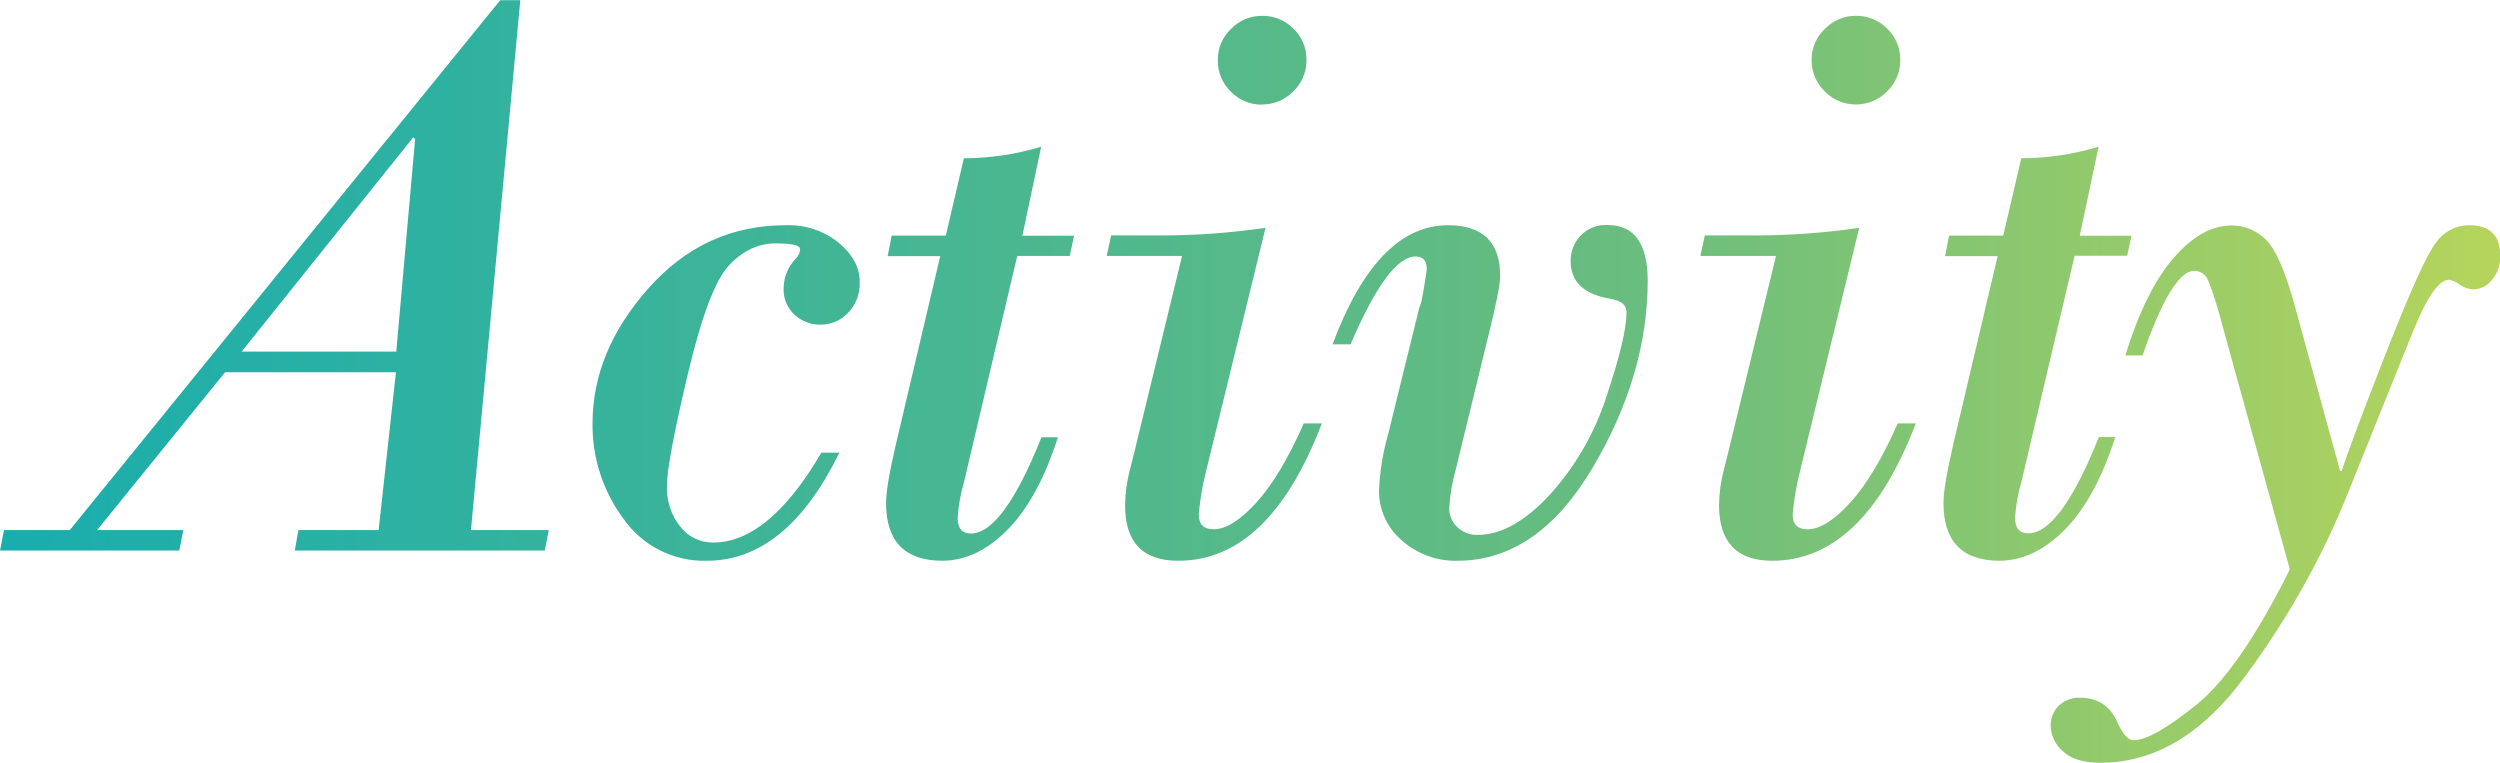
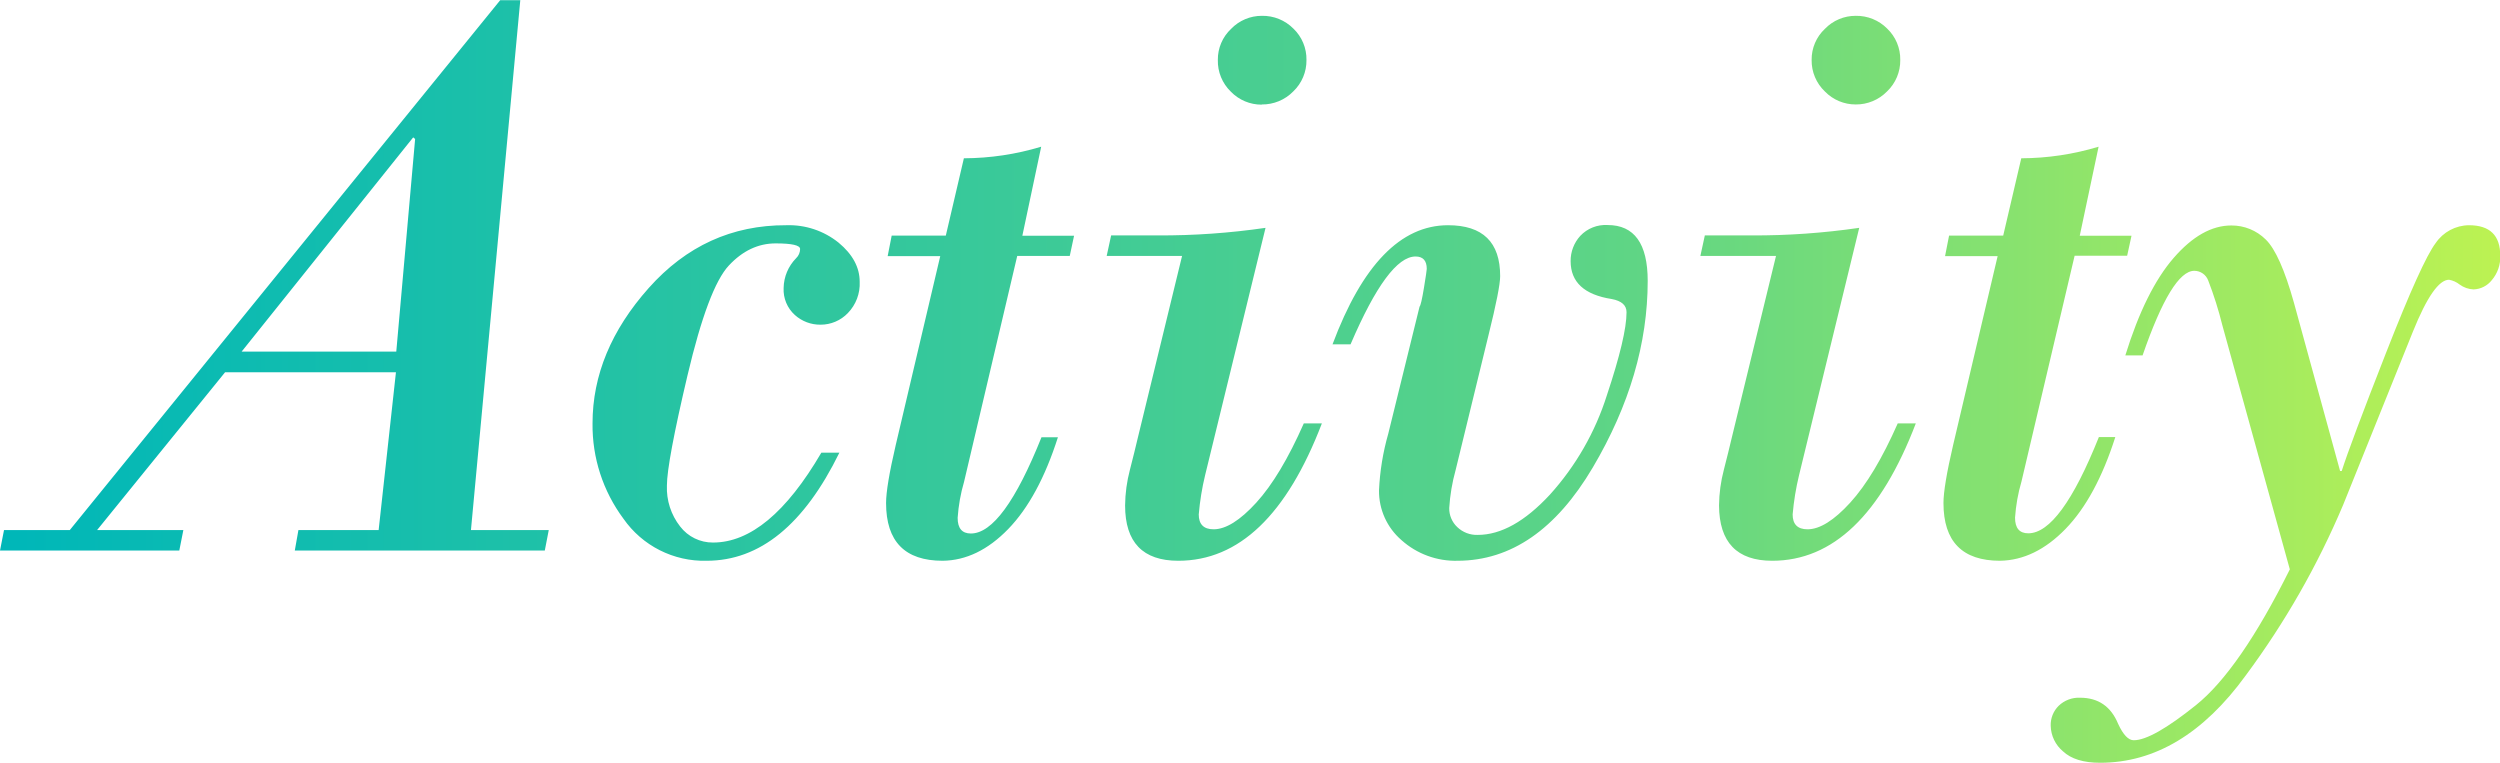
<svg xmlns="http://www.w3.org/2000/svg" viewBox="0 0 517.31 157.72" width="518" height="158">
  <defs>
-     <style>.cls-1{fill:url(#Gradation_6);}</style>
-     <linearGradient id="Gradation_6" x1="-38.27" y1="497.19" x2="-37.27" y2="497.19" gradientTransform="matrix(517.31, 0, 0, -157.71, 19798.22, 78493.47)" gradientUnits="userSpaceOnUse">
-       <stop offset="0.01" stop-color="#1aadad" />
-       <stop offset="0.65" stop-color="#69bd7e" />
-       <stop offset="1" stop-color="#b7d55b" />
+     <style>.cls-1{fill:url(#Gradation_7);}</style>
+     <linearGradient id="Gradation_7" x1="-38.27" y1="497.19" x2="-37.27" y2="497.19" gradientTransform="matrix(517.31, 0, 0, -157.71, 19798.22, 78493.47)" gradientUnits="userSpaceOnUse">
+       <stop offset="0.01" stop-color="#00b7b8" />
+       <stop offset="0.65" stop-color="#5fd585" />
+       <stop offset="1" stop-color="#bef351" />
    </linearGradient>
  </defs>
  <path class="cls-1" d="M515.61,57.94a5,5,0,0,1-3.77,1.91,5.21,5.21,0,0,1-2.87-1,5,5,0,0,0-2.2-1q-3.15,0-7.47,10.71l-14.44,35.86a170.37,170.37,0,0,1-20.17,35.32q-13.12,18.06-30.13,18.06-5.16,0-7.68-2.37a7.09,7.09,0,0,1-2.54-5.27A5.56,5.56,0,0,1,426,146a6,6,0,0,1,4.4-1.66q5.66,0,7.89,5.4,1.57,3.41,3.24,3.4,3.81,0,12.86-7.26t19.43-28.1L459.87,67.32A76.7,76.7,0,0,0,456.93,58a3.08,3.08,0,0,0-2.87-2q-4.65,0-10.71,17.51h-3.57q4.16-13.44,10-20.17t11.95-6.72a10,10,0,0,1,7.1,2.9q3,2.91,5.85,13.12l9.54,34.78h.34q1.74-5.48,9.17-24.45T504,50.26a8.42,8.42,0,0,1,6.89-3.69q6.48,0,6.47,6.31A7.34,7.34,0,0,1,515.61,57.94Zm-75.45-5.06H429.29l-11,46.73a35,35,0,0,0-1.33,7.47c0,2.16.91,3.24,2.74,3.24q6.64,0,14.61-19.92h3.4q-4,12.52-10.29,19T413.85,116q-11.7,0-11.7-11.95,0-3.41,2-12l9.21-39.09H402.48l.83-4.24h11.2l3.74-16a55.91,55.91,0,0,0,16-2.4l-3.9,18.42h10.71ZM366.71,116q-10.95,0-11-11.45a30.08,30.08,0,0,1,1-7.39q1-3.9,1.58-6.39l9.21-37.85H351.85l.92-4.24h9.63a150,150,0,0,0,22.32-1.57L372.27,98.28a54.14,54.14,0,0,0-1.33,8.14c0,2,1,3.07,3.08,3.07q3.81,0,8.84-5.52t9.83-16.4h3.74Q385.56,116,366.71,116ZM384,21.58a8.83,8.83,0,0,1-6.39-2.69,8.82,8.82,0,0,1-2.74-6.52,8.68,8.68,0,0,1,2.74-6.43A8.8,8.8,0,0,1,384,3.24a8.94,8.94,0,0,1,6.51,2.65,8.76,8.76,0,0,1,2.7,6.48,8.82,8.82,0,0,1-2.74,6.52A8.94,8.94,0,0,1,384,21.58ZM301.66,116A16.73,16.73,0,0,1,290,111.73a13.4,13.4,0,0,1-4.65-10.29,50.78,50.78,0,0,1,1.91-11.71l6.48-26.31c.22-.22.52-1.52.91-3.9s.58-3.68.58-3.91c0-1.71-.77-2.57-2.32-2.57q-5.66,0-13.45,18.18h-3.73q9.21-24.64,23.9-24.65,10.8,0,10.79,10.54,0,2.49-2.41,12.2l-6.8,27.89a38.22,38.22,0,0,0-1.33,7.89,5.28,5.28,0,0,0,1.66,3.94,5.82,5.82,0,0,0,4.23,1.62q7.23,0,14.95-8.34a55.73,55.73,0,0,0,11.78-20.55q4.07-12.2,4.07-17.18c0-1.44-1-2.35-3.07-2.74Q325,60.52,325,54a7.66,7.66,0,0,1,2-5.23,7.18,7.18,0,0,1,5.65-2.24q8.29,0,8.3,11.54,0,19.41-11.37,38.64T301.66,116Zm-57.85,0q-11,0-11-11.45a30.08,30.08,0,0,1,1-7.39q1-3.9,1.58-6.39l9.21-37.85H229l.92-4.24h9.62a150,150,0,0,0,22.33-1.57L249.37,98.28a53.6,53.6,0,0,0-1.32,8.14c0,2,1,3.07,3.07,3.07q3.81,0,8.84-5.52t9.83-16.4h3.74Q262.65,116,243.81,116Zm17.27-94.38a8.83,8.83,0,0,1-6.39-2.69A8.82,8.82,0,0,1,252,12.37a8.68,8.68,0,0,1,2.74-6.43,8.8,8.8,0,0,1,6.39-2.7,8.94,8.94,0,0,1,6.51,2.65,8.76,8.76,0,0,1,2.7,6.48,8.82,8.82,0,0,1-2.74,6.52A8.94,8.94,0,0,1,261.08,21.58Zm-39.72,31.3H210.49l-11,46.73a35,35,0,0,0-1.33,7.47c0,2.16.91,3.24,2.74,3.24q6.64,0,14.61-19.92h3.4q-4,12.52-10.29,19T195.05,116q-11.7,0-11.7-11.95,0-3.41,2-12l9.21-39.09H183.68l.83-4.24h11.2l3.74-16a55.91,55.91,0,0,0,16-2.4l-3.9,18.42h10.7ZM169.79,67.15a7.81,7.81,0,0,1-5.31-2,7.06,7.06,0,0,1-2.33-5.6,9,9,0,0,1,2.58-6.15,2.63,2.63,0,0,0,.83-1.91q0-1.16-5.07-1.16-5.4,0-9.67,4.57t-8.55,22.7Q138,95.71,138,100.44a12.87,12.87,0,0,0,2.74,8.47,8.48,8.48,0,0,0,6.8,3.32q11.55,0,22.42-18.6h3.73Q162.74,116,146.22,116A20.35,20.35,0,0,1,129,107.29a32.4,32.4,0,0,1-6.39-19.72q0-14.94,11.62-28t28.47-13a16.37,16.37,0,0,1,10.83,3.61q4.36,3.62,4.36,8.09a8.7,8.7,0,0,1-2.45,6.48A7.78,7.78,0,0,1,169.79,67.15Zm-57.06,46.74H61l.75-4.24h16.6L81.93,77H46.57L20.09,109.65H37.94l-.84,4.24H0l.83-4.24H14.44L103.51,0h4.15L97.45,109.65h16.1ZM85.5,28.39,50,72.72h32l3.9-44Z" />
</svg>
